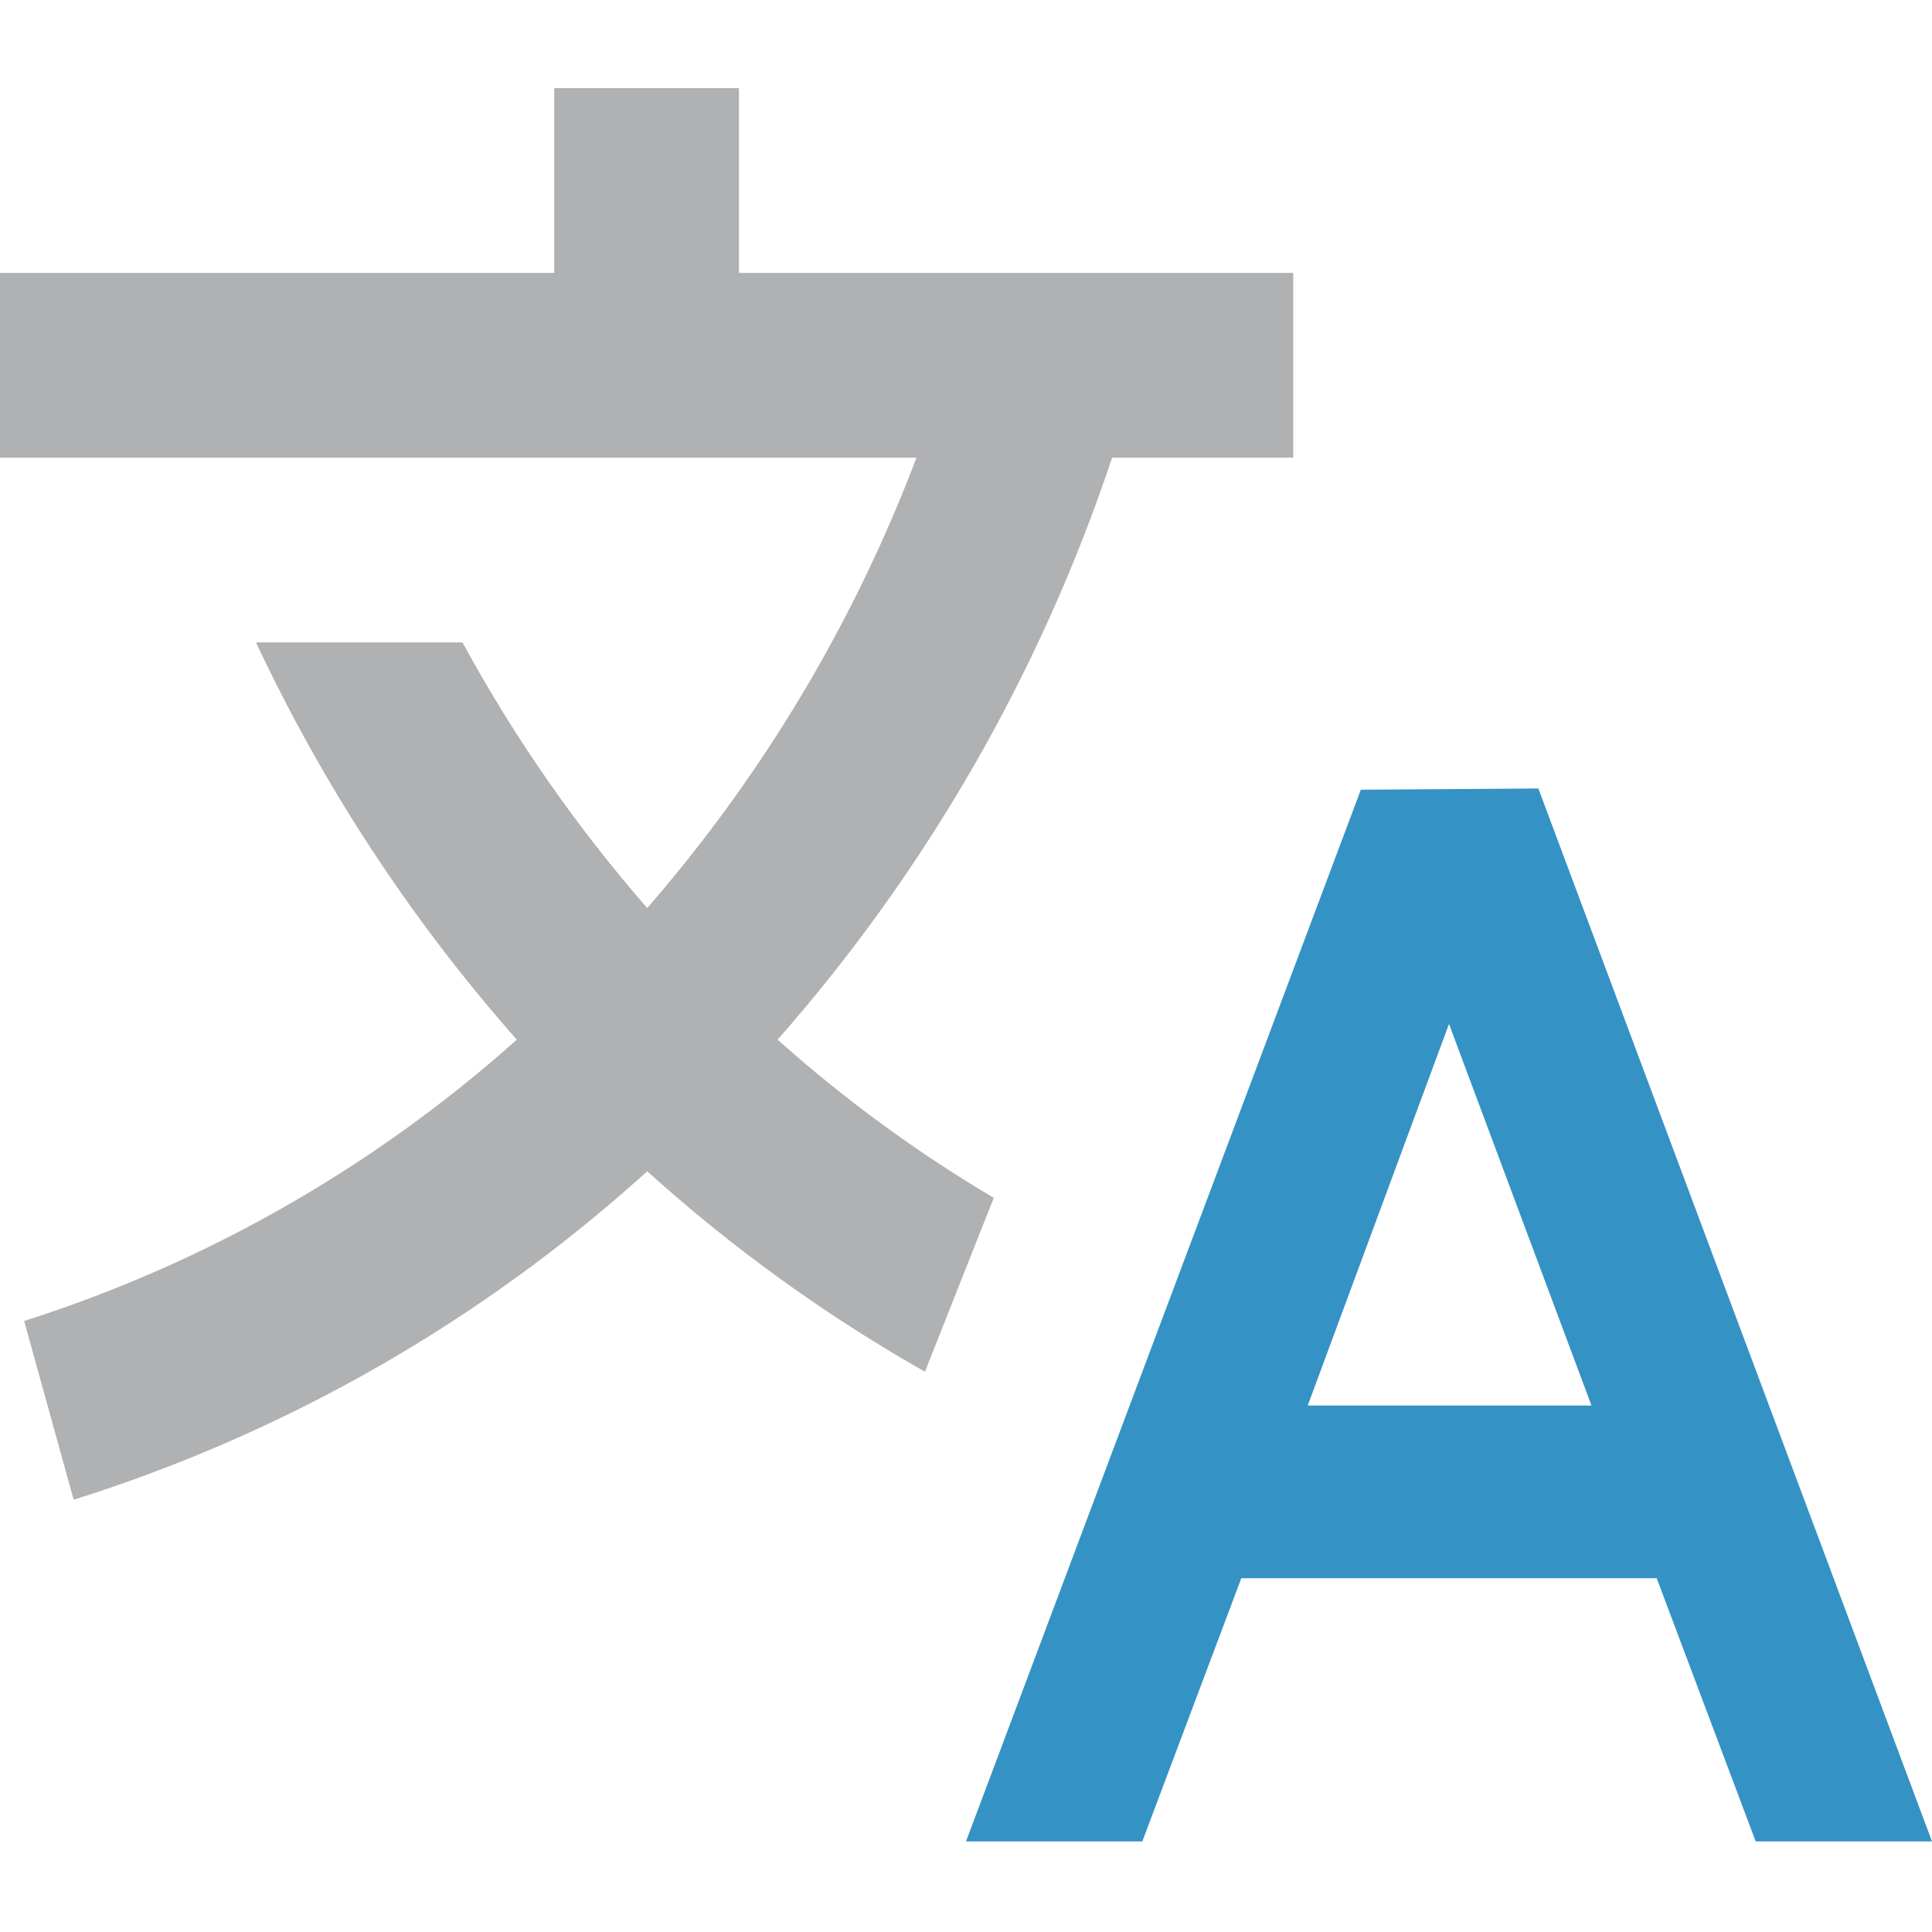
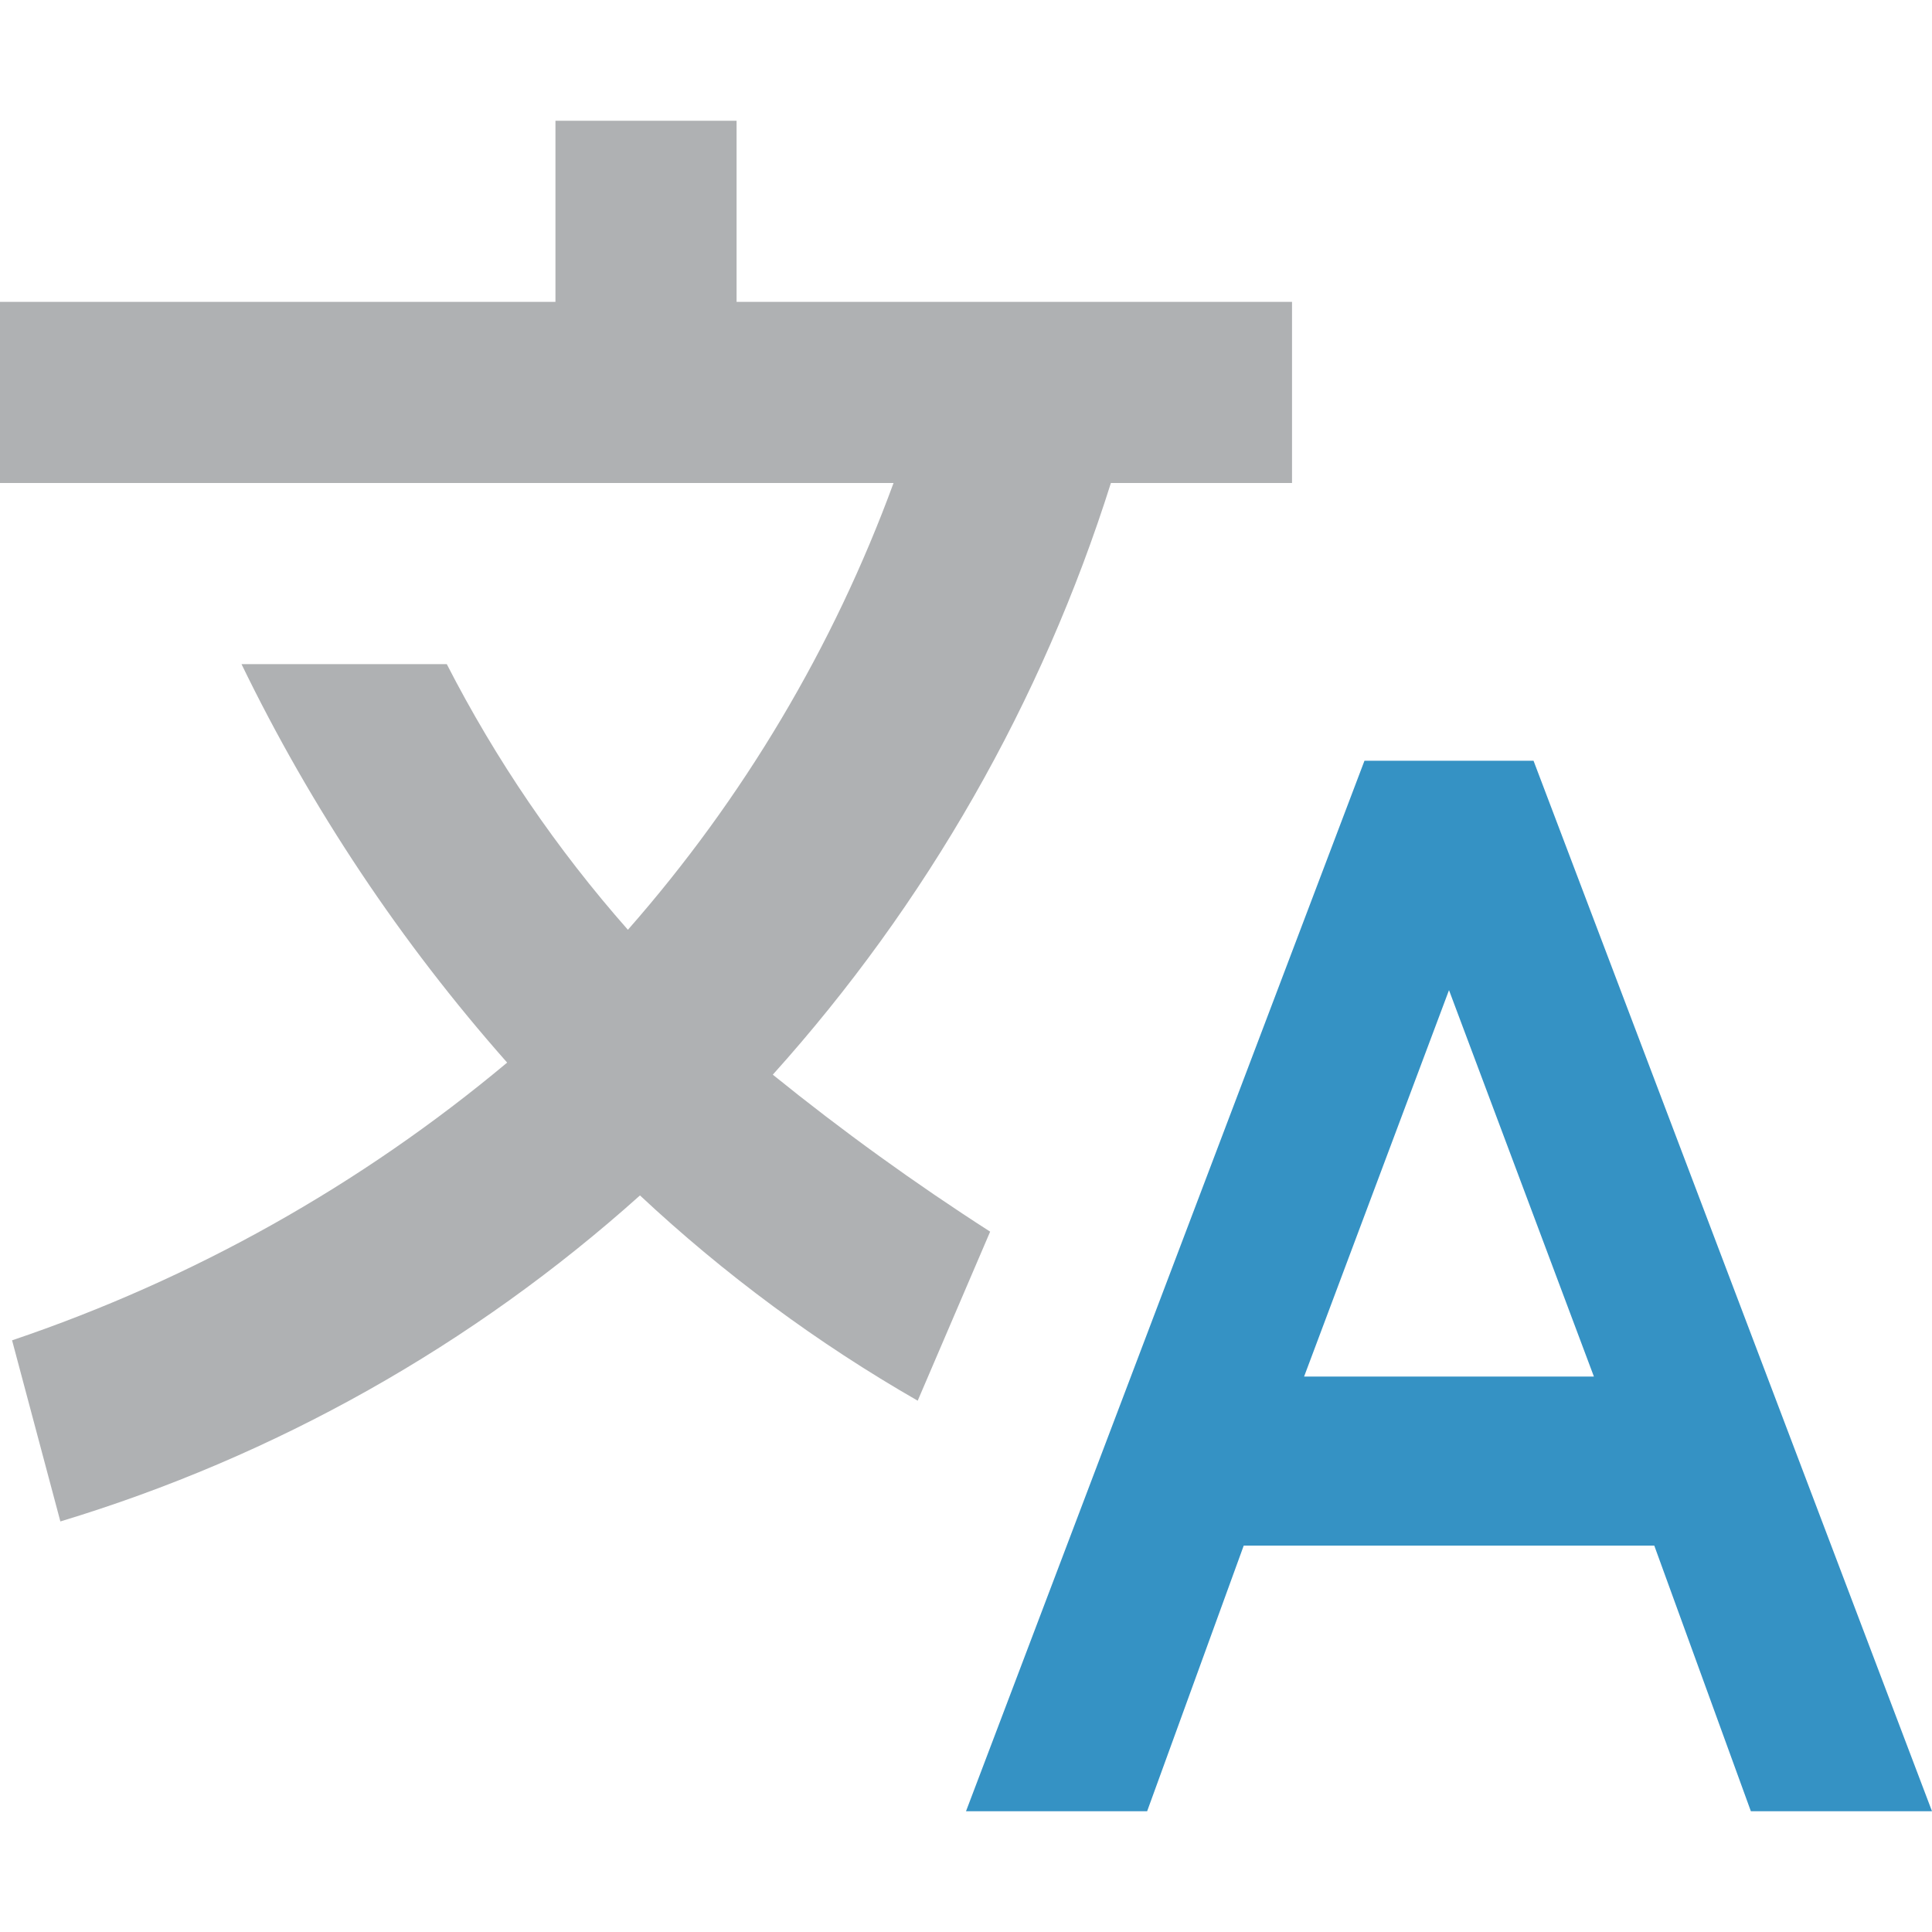
<svg xmlns="http://www.w3.org/2000/svg" width="16" height="16" viewBox="0 0 16 16">
-   <path fill="#AFB1B3" d="M6.12.73V2.26h4.59V3.79H9.21A14,14,0,0,1,6.44,8.61,11.39,11.39,0,0,0,8.23,9.92l-.57,1.44A13,13,0,0,1,5.36,9.7,12.77,12.77,0,0,1,.61,12.42L.2,10.94A11.25,11.25,0,0,0,4.28,8.61,13.84,13.84,0,0,1,2.12,5.32H3.83a12.27,12.27,0,0,0,1.53,2.2A12.37,12.37,0,0,0,7.59,3.79H0V2.26H4.59V.73Z" />
-   <path fill="#3592C4" d="M10.83,11.64h2.35L12,8.48Zm1.91-5.11L16,15.25H14.54l-.82-2.18H10.28l-.82,2.18H8l3.27-8.71Z" />
+   <path fill="#AFB1B3" d="M6.1,1V2.5h4.6V4H9.2A13.32,13.32,0,0,1,6.4,8.9a20.28,20.28,0,0,0,1.8,1.3l-.6,1.4A12.42,12.42,0,0,1,5.3,9.9,12.69,12.69,0,0,1,.5,12.6L.1,11.1A12.75,12.75,0,0,0,4.2,8.8,14.61,14.61,0,0,1,2,5.5H3.7A10.71,10.71,0,0,0,5.2,7.7,11.71,11.71,0,0,0,7.4,4H0V2.5H4.6V1Z" />
+   <path fill="#3592C4" d="M10.8,11.4h2.4L12,8.2Zm1.9-5.1L16,15H14.5l-.8-2.2H10.3L9.5,15H8l3.3-8.7Z" />
</svg>
